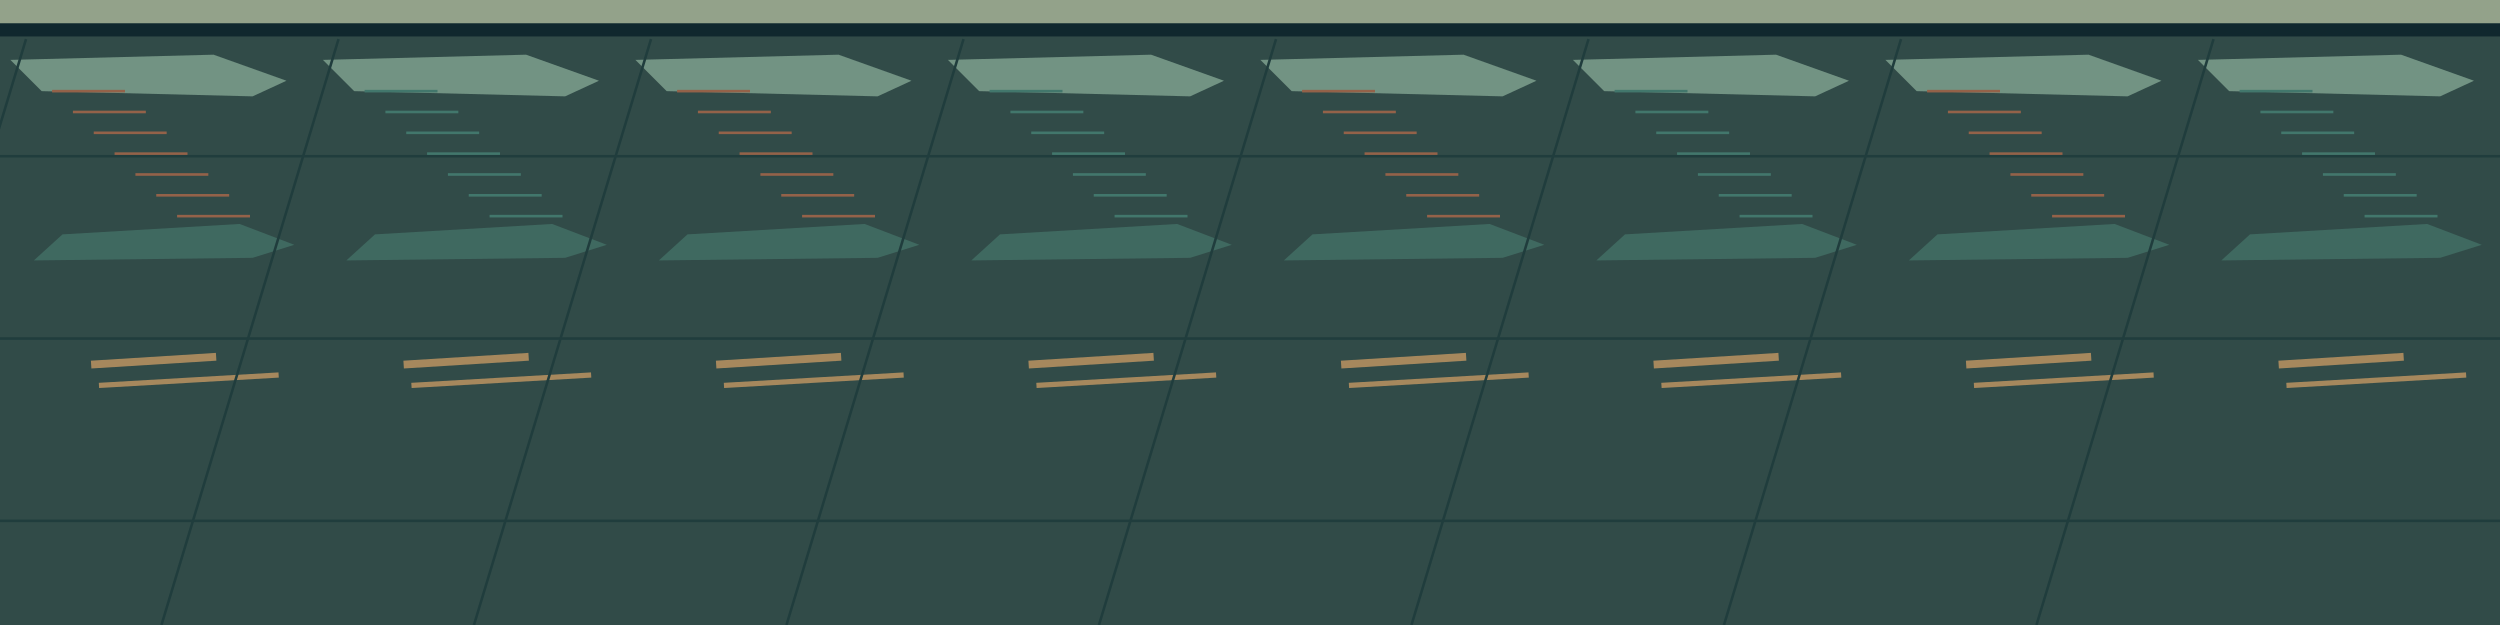
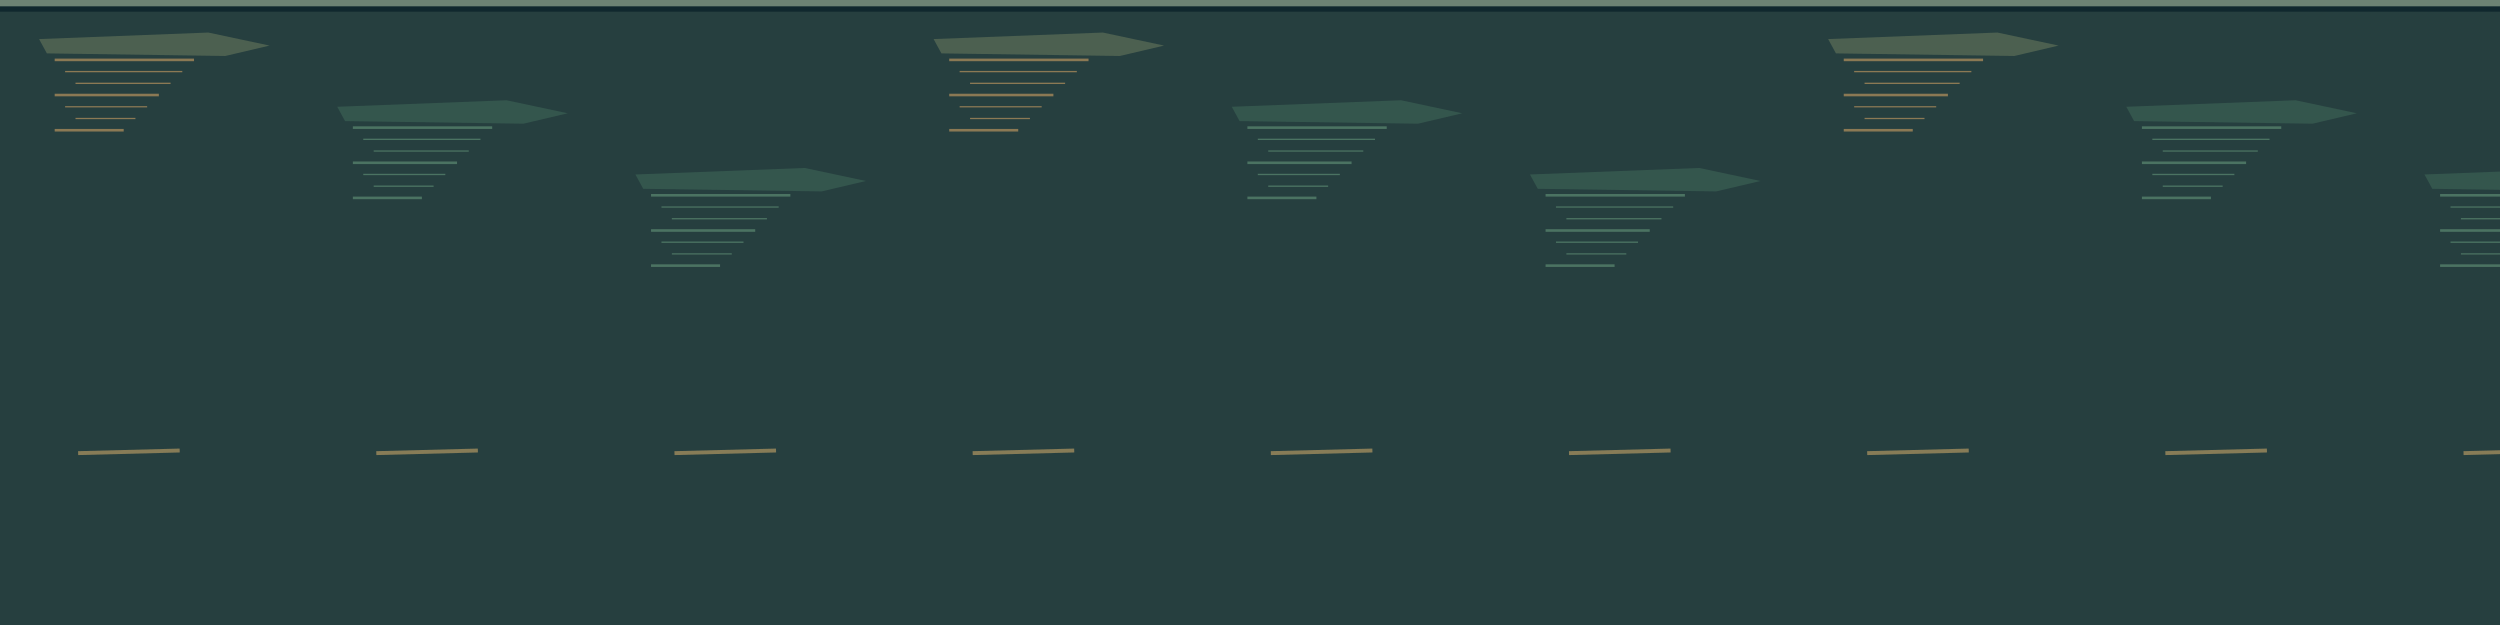
- <svg xmlns="http://www.w3.org/2000/svg" width="960" height="240" viewBox="0 0 960 240">
-   <defs />
-   <rect x="0" y="0" width="960" height="240" fill="#314b48" stroke="none" stroke-width="2" />
-   <rect x="0" y="0" width="960" height="9" fill="#93a28a" stroke="none" stroke-width="2" />
-   <rect x="0" y="9" width="960" height="5" fill="#10282e" stroke="none" stroke-width="2" />
-   <path d="M4 23l78 -2l28 10l-13 6l-81 -2Z" fill="#729383" stroke="none" stroke-width="3" stroke-linejoin="round" />
-   <path d="M24 90l68 -4l21 8l-16 5l-84 1Z" fill="#3f6960" stroke="none" stroke-width="3" stroke-linejoin="round" />
-   <path d="M35 140L83 137" fill="none" stroke="#a6885d" stroke-width="3" />
-   <path d="M38 148L107 144" fill="none" stroke="#a6885d" stroke-width="2" />
-   <path d="M10 15L-58 240" fill="none" stroke="#203d3d" stroke-width="1" />
-   <path d="M20 35L48 35" fill="none" stroke="#946249" stroke-width="1" />
-   <path d="M28 43L56 43" fill="none" stroke="#946249" stroke-width="1" />
-   <path d="M36 51L64 51" fill="none" stroke="#946249" stroke-width="1" />
-   <path d="M44 59L72 59" fill="none" stroke="#946249" stroke-width="1" />
-   <path d="M52 67L80 67" fill="none" stroke="#946249" stroke-width="1" />
-   <path d="M60 75L88 75" fill="none" stroke="#946249" stroke-width="1" />
-   <path d="M68 83L96 83" fill="none" stroke="#946249" stroke-width="1" />
-   <path d="M124 23l78 -2l28 10l-13 6l-81 -2Z" fill="#729383" stroke="none" stroke-width="3" stroke-linejoin="round" />
-   <path d="M144 90l68 -4l21 8l-16 5l-84 1Z" fill="#3f6960" stroke="none" stroke-width="3" stroke-linejoin="round" />
-   <path d="M155 140L203 137" fill="none" stroke="#a6885d" stroke-width="3" />
-   <path d="M158 148L227 144" fill="none" stroke="#a6885d" stroke-width="2" />
-   <path d="M130 15L62 240" fill="none" stroke="#203d3d" stroke-width="1" />
-   <path d="M140 35L168 35" fill="none" stroke="#42776c" stroke-width="1" />
-   <path d="M148 43L176 43" fill="none" stroke="#42776c" stroke-width="1" />
-   <path d="M156 51L184 51" fill="none" stroke="#42776c" stroke-width="1" />
-   <path d="M164 59L192 59" fill="none" stroke="#42776c" stroke-width="1" />
-   <path d="M172 67L200 67" fill="none" stroke="#42776c" stroke-width="1" />
-   <path d="M180 75L208 75" fill="none" stroke="#42776c" stroke-width="1" />
-   <path d="M188 83L216 83" fill="none" stroke="#42776c" stroke-width="1" />
-   <path d="M244 23l78 -2l28 10l-13 6l-81 -2Z" fill="#729383" stroke="none" stroke-width="3" stroke-linejoin="round" />
-   <path d="M264 90l68 -4l21 8l-16 5l-84 1Z" fill="#3f6960" stroke="none" stroke-width="3" stroke-linejoin="round" />
-   <path d="M275 140L323 137" fill="none" stroke="#a6885d" stroke-width="3" />
-   <path d="M278 148L347 144" fill="none" stroke="#a6885d" stroke-width="2" />
-   <path d="M250 15L182 240" fill="none" stroke="#203d3d" stroke-width="1" />
-   <path d="M260 35L288 35" fill="none" stroke="#946249" stroke-width="1" />
-   <path d="M268 43L296 43" fill="none" stroke="#946249" stroke-width="1" />
-   <path d="M276 51L304 51" fill="none" stroke="#946249" stroke-width="1" />
-   <path d="M284 59L312 59" fill="none" stroke="#946249" stroke-width="1" />
-   <path d="M292 67L320 67" fill="none" stroke="#946249" stroke-width="1" />
-   <path d="M300 75L328 75" fill="none" stroke="#946249" stroke-width="1" />
-   <path d="M308 83L336 83" fill="none" stroke="#946249" stroke-width="1" />
-   <path d="M364 23l78 -2l28 10l-13 6l-81 -2Z" fill="#729383" stroke="none" stroke-width="3" stroke-linejoin="round" />
-   <path d="M384 90l68 -4l21 8l-16 5l-84 1Z" fill="#3f6960" stroke="none" stroke-width="3" stroke-linejoin="round" />
-   <path d="M395 140L443 137" fill="none" stroke="#a6885d" stroke-width="3" />
-   <path d="M398 148L467 144" fill="none" stroke="#a6885d" stroke-width="2" />
-   <path d="M370 15L302 240" fill="none" stroke="#203d3d" stroke-width="1" />
-   <path d="M380 35L408 35" fill="none" stroke="#42776c" stroke-width="1" />
-   <path d="M388 43L416 43" fill="none" stroke="#42776c" stroke-width="1" />
-   <path d="M396 51L424 51" fill="none" stroke="#42776c" stroke-width="1" />
-   <path d="M404 59L432 59" fill="none" stroke="#42776c" stroke-width="1" />
-   <path d="M412 67L440 67" fill="none" stroke="#42776c" stroke-width="1" />
-   <path d="M420 75L448 75" fill="none" stroke="#42776c" stroke-width="1" />
-   <path d="M428 83L456 83" fill="none" stroke="#42776c" stroke-width="1" />
-   <path d="M484 23l78 -2l28 10l-13 6l-81 -2Z" fill="#729383" stroke="none" stroke-width="3" stroke-linejoin="round" />
-   <path d="M504 90l68 -4l21 8l-16 5l-84 1Z" fill="#3f6960" stroke="none" stroke-width="3" stroke-linejoin="round" />
-   <path d="M515 140L563 137" fill="none" stroke="#a6885d" stroke-width="3" />
-   <path d="M518 148L587 144" fill="none" stroke="#a6885d" stroke-width="2" />
-   <path d="M490 15L422 240" fill="none" stroke="#203d3d" stroke-width="1" />
-   <path d="M500 35L528 35" fill="none" stroke="#946249" stroke-width="1" />
-   <path d="M508 43L536 43" fill="none" stroke="#946249" stroke-width="1" />
-   <path d="M516 51L544 51" fill="none" stroke="#946249" stroke-width="1" />
-   <path d="M524 59L552 59" fill="none" stroke="#946249" stroke-width="1" />
-   <path d="M532 67L560 67" fill="none" stroke="#946249" stroke-width="1" />
-   <path d="M540 75L568 75" fill="none" stroke="#946249" stroke-width="1" />
-   <path d="M548 83L576 83" fill="none" stroke="#946249" stroke-width="1" />
-   <path d="M604 23l78 -2l28 10l-13 6l-81 -2Z" fill="#729383" stroke="none" stroke-width="3" stroke-linejoin="round" />
-   <path d="M624 90l68 -4l21 8l-16 5l-84 1Z" fill="#3f6960" stroke="none" stroke-width="3" stroke-linejoin="round" />
-   <path d="M635 140L683 137" fill="none" stroke="#a6885d" stroke-width="3" />
-   <path d="M638 148L707 144" fill="none" stroke="#a6885d" stroke-width="2" />
-   <path d="M610 15L542 240" fill="none" stroke="#203d3d" stroke-width="1" />
-   <path d="M620 35L648 35" fill="none" stroke="#42776c" stroke-width="1" />
-   <path d="M628 43L656 43" fill="none" stroke="#42776c" stroke-width="1" />
-   <path d="M636 51L664 51" fill="none" stroke="#42776c" stroke-width="1" />
-   <path d="M644 59L672 59" fill="none" stroke="#42776c" stroke-width="1" />
-   <path d="M652 67L680 67" fill="none" stroke="#42776c" stroke-width="1" />
-   <path d="M660 75L688 75" fill="none" stroke="#42776c" stroke-width="1" />
-   <path d="M668 83L696 83" fill="none" stroke="#42776c" stroke-width="1" />
-   <path d="M724 23l78 -2l28 10l-13 6l-81 -2Z" fill="#729383" stroke="none" stroke-width="3" stroke-linejoin="round" />
-   <path d="M744 90l68 -4l21 8l-16 5l-84 1Z" fill="#3f6960" stroke="none" stroke-width="3" stroke-linejoin="round" />
-   <path d="M755 140L803 137" fill="none" stroke="#a6885d" stroke-width="3" />
-   <path d="M758 148L827 144" fill="none" stroke="#a6885d" stroke-width="2" />
-   <path d="M730 15L662 240" fill="none" stroke="#203d3d" stroke-width="1" />
-   <path d="M740 35L768 35" fill="none" stroke="#946249" stroke-width="1" />
-   <path d="M748 43L776 43" fill="none" stroke="#946249" stroke-width="1" />
-   <path d="M756 51L784 51" fill="none" stroke="#946249" stroke-width="1" />
-   <path d="M764 59L792 59" fill="none" stroke="#946249" stroke-width="1" />
-   <path d="M772 67L800 67" fill="none" stroke="#946249" stroke-width="1" />
-   <path d="M780 75L808 75" fill="none" stroke="#946249" stroke-width="1" />
-   <path d="M788 83L816 83" fill="none" stroke="#946249" stroke-width="1" />
-   <path d="M844 23l78 -2l28 10l-13 6l-81 -2Z" fill="#729383" stroke="none" stroke-width="3" stroke-linejoin="round" />
-   <path d="M864 90l68 -4l21 8l-16 5l-84 1Z" fill="#3f6960" stroke="none" stroke-width="3" stroke-linejoin="round" />
-   <path d="M875 140L923 137" fill="none" stroke="#a6885d" stroke-width="3" />
-   <path d="M878 148L947 144" fill="none" stroke="#a6885d" stroke-width="2" />
-   <path d="M850 15L782 240" fill="none" stroke="#203d3d" stroke-width="1" />
-   <path d="M860 35L888 35" fill="none" stroke="#42776c" stroke-width="1" />
-   <path d="M868 43L896 43" fill="none" stroke="#42776c" stroke-width="1" />
-   <path d="M876 51L904 51" fill="none" stroke="#42776c" stroke-width="1" />
-   <path d="M884 59L912 59" fill="none" stroke="#42776c" stroke-width="1" />
-   <path d="M892 67L920 67" fill="none" stroke="#42776c" stroke-width="1" />
-   <path d="M900 75L928 75" fill="none" stroke="#42776c" stroke-width="1" />
-   <path d="M908 83L936 83" fill="none" stroke="#42776c" stroke-width="1" />
-   <path d="M0 60L960 60" fill="none" stroke="#203d3d" stroke-width="1" />
-   <path d="M0 130L960 130" fill="none" stroke="#203d3d" stroke-width="1" />
-   <path d="M0 200L960 200" fill="none" stroke="#203d3d" stroke-width="1" />
+ <svg xmlns="http://www.w3.org/2000/svg" width="1920" height="480" viewBox="0 0 1920 480">
+   <rect x="0" y="0" width="1920" height="480" fill="#263f3f" stroke="none" stroke-width="2" />
+   <rect x="0" y="0" width="1920" height="5" fill="#6c8374" stroke="none" stroke-width="2" />
+   <rect x="0" y="5" width="1920" height="4" fill="#10282e" stroke="none" stroke-width="2" />
+   <path d="M30 30l130-5 47 10-34 8-137-2Z" fill="#4c6050" stroke="none" stroke-width="3" stroke-linejoin="round" />
+   <path d="M42 46L149 46" fill="none" stroke="#8b7954" stroke-width="2" stroke-linejoin="round" />
+   <path d="M50 55L140 55" fill="none" stroke="#8b7954" stroke-width="1" stroke-linejoin="round" />
+   <path d="M58 64L131 64" fill="none" stroke="#8b7954" stroke-width="1" stroke-linejoin="round" />
+   <path d="M42 73L122 73" fill="none" stroke="#8b7954" stroke-width="2" stroke-linejoin="round" />
+   <path d="M50 82L113 82" fill="none" stroke="#8b7954" stroke-width="1" stroke-linejoin="round" />
+   <path d="M58 91L104 91" fill="none" stroke="#8b7954" stroke-width="1" stroke-linejoin="round" />
+   <path d="M42 100L95 100" fill="none" stroke="#8b7954" stroke-width="2" stroke-linejoin="round" />
+   <path d="M60 348L138 346" fill="none" stroke="#877c57" stroke-width="3" stroke-linejoin="round" />
+   <path d="M259 82l130-5 47 10-34 8-137-2Z" fill="#34564d" stroke="none" stroke-width="3" stroke-linejoin="round" />
+   <path d="M271 98L378 98" fill="none" stroke="#4b7362" stroke-width="2" stroke-linejoin="round" />
+   <path d="M279 107L369 107" fill="none" stroke="#4b7362" stroke-width="1" stroke-linejoin="round" />
+   <path d="M287 116L360 116" fill="none" stroke="#4b7362" stroke-width="1" stroke-linejoin="round" />
+   <path d="M271 125L351 125" fill="none" stroke="#4b7362" stroke-width="2" stroke-linejoin="round" />
+   <path d="M279 134L342 134" fill="none" stroke="#4b7362" stroke-width="1" stroke-linejoin="round" />
+   <path d="M287 143L333 143" fill="none" stroke="#4b7362" stroke-width="1" stroke-linejoin="round" />
+   <path d="M271 152L324 152" fill="none" stroke="#4b7362" stroke-width="2" stroke-linejoin="round" />
+   <path d="M289 348L367 346" fill="none" stroke="#877c57" stroke-width="3" stroke-linejoin="round" />
+   <path d="M488 134l130-5 47 10-34 8-137-2Z" fill="#34564d" stroke="none" stroke-width="3" stroke-linejoin="round" />
+   <path d="M500 150L607 150" fill="none" stroke="#4b7362" stroke-width="2" stroke-linejoin="round" />
+   <path d="M508 159L598 159" fill="none" stroke="#4b7362" stroke-width="1" stroke-linejoin="round" />
+   <path d="M516 168L589 168" fill="none" stroke="#4b7362" stroke-width="1" stroke-linejoin="round" />
+   <path d="M500 177L580 177" fill="none" stroke="#4b7362" stroke-width="2" stroke-linejoin="round" />
+   <path d="M508 186L571 186" fill="none" stroke="#4b7362" stroke-width="1" stroke-linejoin="round" />
+   <path d="M516 195L562 195" fill="none" stroke="#4b7362" stroke-width="1" stroke-linejoin="round" />
+   <path d="M500 204L553 204" fill="none" stroke="#4b7362" stroke-width="2" stroke-linejoin="round" />
+   <path d="M518 348L596 346" fill="none" stroke="#877c57" stroke-width="3" stroke-linejoin="round" />
+   <path d="M717 30l130-5 47 10-34 8-137-2Z" fill="#4c6050" stroke="none" stroke-width="3" stroke-linejoin="round" />
+   <path d="M729 46L836 46" fill="none" stroke="#8b7954" stroke-width="2" stroke-linejoin="round" />
+   <path d="M737 55L827 55" fill="none" stroke="#8b7954" stroke-width="1" stroke-linejoin="round" />
+   <path d="M745 64L818 64" fill="none" stroke="#8b7954" stroke-width="1" stroke-linejoin="round" />
+   <path d="M729 73L809 73" fill="none" stroke="#8b7954" stroke-width="2" stroke-linejoin="round" />
+   <path d="M737 82L800 82" fill="none" stroke="#8b7954" stroke-width="1" stroke-linejoin="round" />
+   <path d="M745 91L791 91" fill="none" stroke="#8b7954" stroke-width="1" stroke-linejoin="round" />
+   <path d="M729 100L782 100" fill="none" stroke="#8b7954" stroke-width="2" stroke-linejoin="round" />
+   <path d="M747 348L825 346" fill="none" stroke="#877c57" stroke-width="3" stroke-linejoin="round" />
+   <path d="M946 82l130-5 47 10-34 8-137-2Z" fill="#34564d" stroke="none" stroke-width="3" stroke-linejoin="round" />
+   <path d="M958 98L1065 98" fill="none" stroke="#4b7362" stroke-width="2" stroke-linejoin="round" />
+   <path d="M966 107L1056 107" fill="none" stroke="#4b7362" stroke-width="1" stroke-linejoin="round" />
+   <path d="M974 116L1047 116" fill="none" stroke="#4b7362" stroke-width="1" stroke-linejoin="round" />
+   <path d="M958 125L1038 125" fill="none" stroke="#4b7362" stroke-width="2" stroke-linejoin="round" />
+   <path d="M966 134L1029 134" fill="none" stroke="#4b7362" stroke-width="1" stroke-linejoin="round" />
+   <path d="M974 143L1020 143" fill="none" stroke="#4b7362" stroke-width="1" stroke-linejoin="round" />
+   <path d="M958 152L1011 152" fill="none" stroke="#4b7362" stroke-width="2" stroke-linejoin="round" />
+   <path d="M976 348L1054 346" fill="none" stroke="#877c57" stroke-width="3" stroke-linejoin="round" />
+   <path d="M1175 134l130-5 47 10-34 8-137-2Z" fill="#34564d" stroke="none" stroke-width="3" stroke-linejoin="round" />
+   <path d="M1187 150L1294 150" fill="none" stroke="#4b7362" stroke-width="2" stroke-linejoin="round" />
+   <path d="M1195 159L1285 159" fill="none" stroke="#4b7362" stroke-width="1" stroke-linejoin="round" />
+   <path d="M1203 168L1276 168" fill="none" stroke="#4b7362" stroke-width="1" stroke-linejoin="round" />
+   <path d="M1187 177L1267 177" fill="none" stroke="#4b7362" stroke-width="2" stroke-linejoin="round" />
+   <path d="M1195 186L1258 186" fill="none" stroke="#4b7362" stroke-width="1" stroke-linejoin="round" />
+   <path d="M1203 195L1249 195" fill="none" stroke="#4b7362" stroke-width="1" stroke-linejoin="round" />
+   <path d="M1187 204L1240 204" fill="none" stroke="#4b7362" stroke-width="2" stroke-linejoin="round" />
+   <path d="M1205 348L1283 346" fill="none" stroke="#877c57" stroke-width="3" stroke-linejoin="round" />
+   <path d="M1404 30l130-5 47 10-34 8-137-2Z" fill="#4c6050" stroke="none" stroke-width="3" stroke-linejoin="round" />
+   <path d="M1416 46L1523 46" fill="none" stroke="#8b7954" stroke-width="2" stroke-linejoin="round" />
+   <path d="M1424 55L1514 55" fill="none" stroke="#8b7954" stroke-width="1" stroke-linejoin="round" />
+   <path d="M1432 64L1505 64" fill="none" stroke="#8b7954" stroke-width="1" stroke-linejoin="round" />
+   <path d="M1416 73L1496 73" fill="none" stroke="#8b7954" stroke-width="2" stroke-linejoin="round" />
+   <path d="M1424 82L1487 82" fill="none" stroke="#8b7954" stroke-width="1" stroke-linejoin="round" />
+   <path d="M1432 91L1478 91" fill="none" stroke="#8b7954" stroke-width="1" stroke-linejoin="round" />
+   <path d="M1416 100L1469 100" fill="none" stroke="#8b7954" stroke-width="2" stroke-linejoin="round" />
+   <path d="M1434 348L1512 346" fill="none" stroke="#877c57" stroke-width="3" stroke-linejoin="round" />
+   <path d="M1633 82l130-5 47 10-34 8-137-2Z" fill="#34564d" stroke="none" stroke-width="3" stroke-linejoin="round" />
+   <path d="M1645 98L1752 98" fill="none" stroke="#4b7362" stroke-width="2" stroke-linejoin="round" />
+   <path d="M1653 107L1743 107" fill="none" stroke="#4b7362" stroke-width="1" stroke-linejoin="round" />
+   <path d="M1661 116L1734 116" fill="none" stroke="#4b7362" stroke-width="1" stroke-linejoin="round" />
+   <path d="M1645 125L1725 125" fill="none" stroke="#4b7362" stroke-width="2" stroke-linejoin="round" />
+   <path d="M1653 134L1716 134" fill="none" stroke="#4b7362" stroke-width="1" stroke-linejoin="round" />
+   <path d="M1661 143L1707 143" fill="none" stroke="#4b7362" stroke-width="1" stroke-linejoin="round" />
+   <path d="M1645 152L1698 152" fill="none" stroke="#4b7362" stroke-width="2" stroke-linejoin="round" />
+   <path d="M1663 348L1741 346" fill="none" stroke="#877c57" stroke-width="3" stroke-linejoin="round" />
+   <path d="M1862 134l130-5 47 10-34 8-137-2Z" fill="#34564d" stroke="none" stroke-width="3" stroke-linejoin="round" />
+   <path d="M1874 150L1981 150" fill="none" stroke="#4b7362" stroke-width="2" stroke-linejoin="round" />
+   <path d="M1882 159L1972 159" fill="none" stroke="#4b7362" stroke-width="1" stroke-linejoin="round" />
+   <path d="M1890 168L1963 168" fill="none" stroke="#4b7362" stroke-width="1" stroke-linejoin="round" />
+   <path d="M1874 177L1954 177" fill="none" stroke="#4b7362" stroke-width="2" stroke-linejoin="round" />
+   <path d="M1882 186L1945 186" fill="none" stroke="#4b7362" stroke-width="1" stroke-linejoin="round" />
+   <path d="M1890 195L1936 195" fill="none" stroke="#4b7362" stroke-width="1" stroke-linejoin="round" />
+   <path d="M1874 204L1927 204" fill="none" stroke="#4b7362" stroke-width="2" stroke-linejoin="round" />
+   <path d="M1892 348L1970 346" fill="none" stroke="#877c57" stroke-width="3" stroke-linejoin="round" />
</svg>
